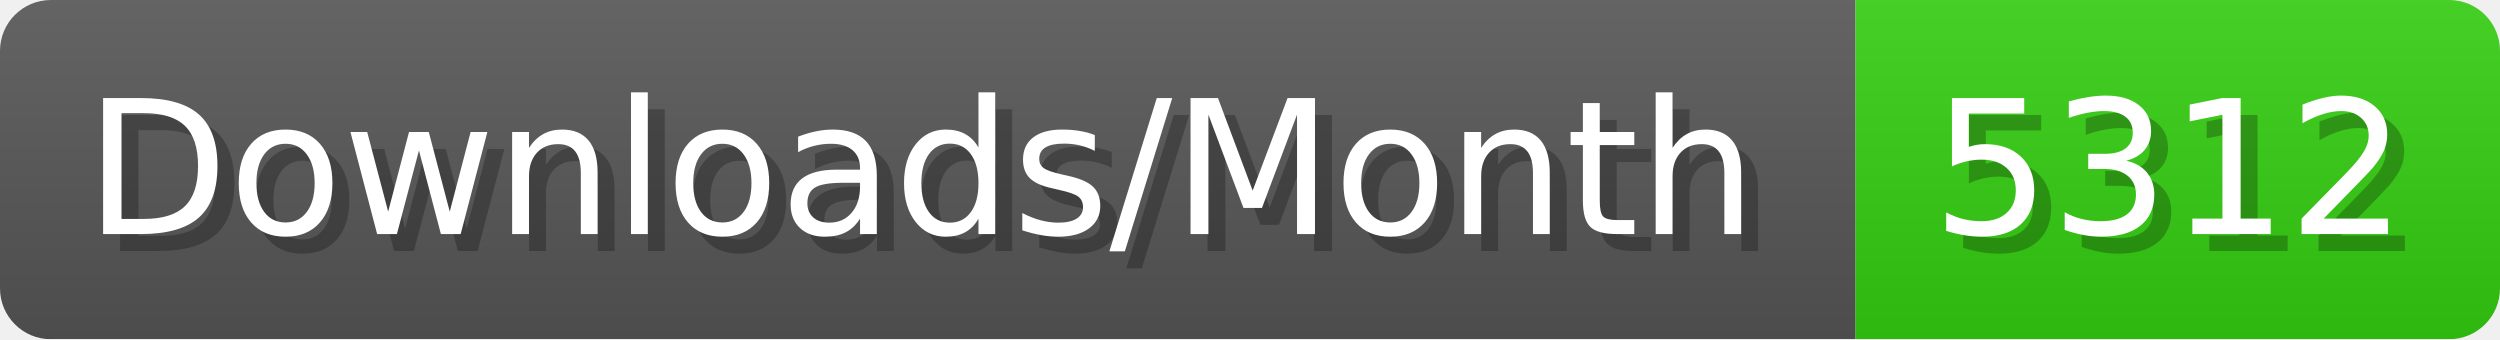
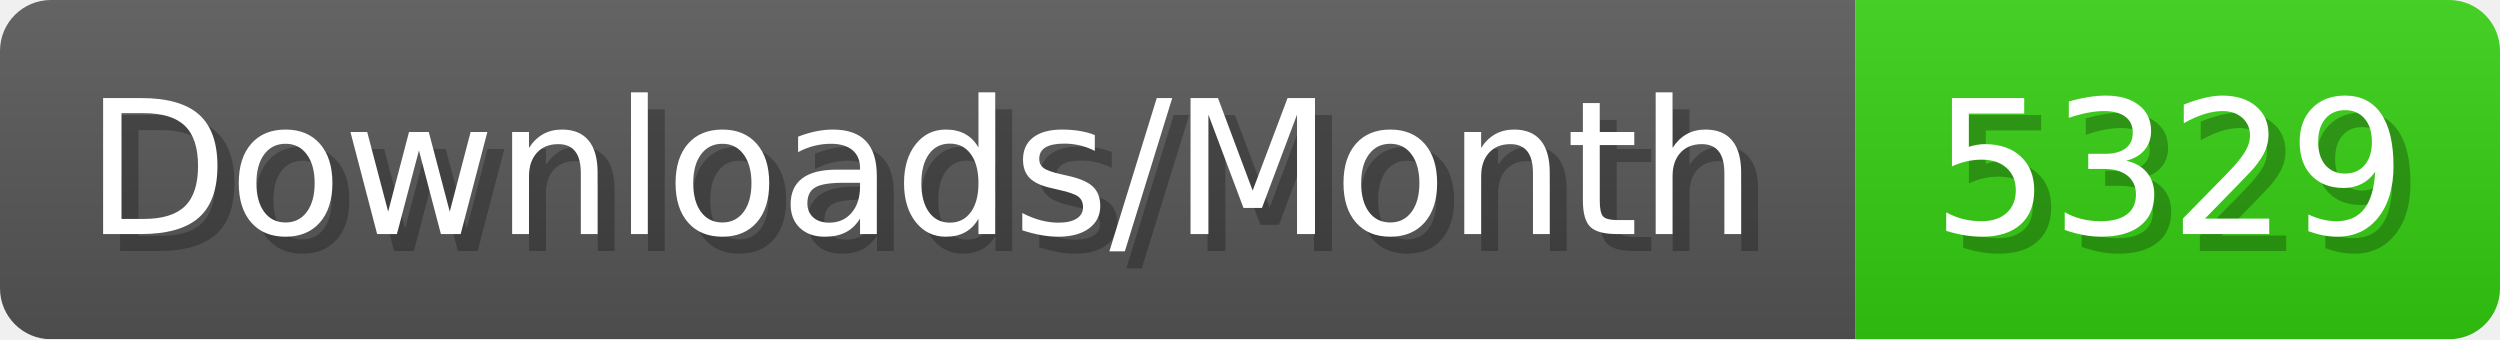
- <svg xmlns="http://www.w3.org/2000/svg" width="147.4" height="20" viewBox="0 0 1474 200" role="img" aria-label="Downloads/Month: 5312">
+ <svg xmlns="http://www.w3.org/2000/svg" width="147.4" height="20" viewBox="0 0 1474 200" role="img" aria-label="Downloads/Month: 5329">
  <linearGradient id="YlXUI" x2="0" y2="100%">
    <stop offset="0" stop-opacity=".1" stop-color="#EEE" />
    <stop offset="1" stop-opacity=".1" />
  </linearGradient>
  <mask id="JHhop">
    <rect width="1474" height="200" rx="30" fill="#FFF" />
  </mask>
  <g mask="url(#JHhop)">
    <rect width="1094" height="200" fill="#555" />
    <rect width="380" height="200" fill="#3C1" x="1094" />
    <rect width="1474" height="200" fill="url(#YlXUI)" />
  </g>
  <g aria-hidden="true" fill="#fff" text-anchor="start" font-family="Verdana,DejaVu Sans,sans-serif" font-size="110">
    <text x="60" y="148" textLength="994" fill="#000" opacity="0.25">Downloads/Month</text>
    <text x="50" y="138" textLength="994">Downloads/Month</text>
-     <text x="1149" y="148" textLength="280" fill="#000" opacity="0.25">5312</text>
-     <text x="1139" y="138" textLength="280">5312</text>
+     <text x="1149" y="148" textLength="280" fill="#000" opacity="0.25">5329</text>
+     <text x="1139" y="138" textLength="280">5329</text>
  </g>
</svg>
